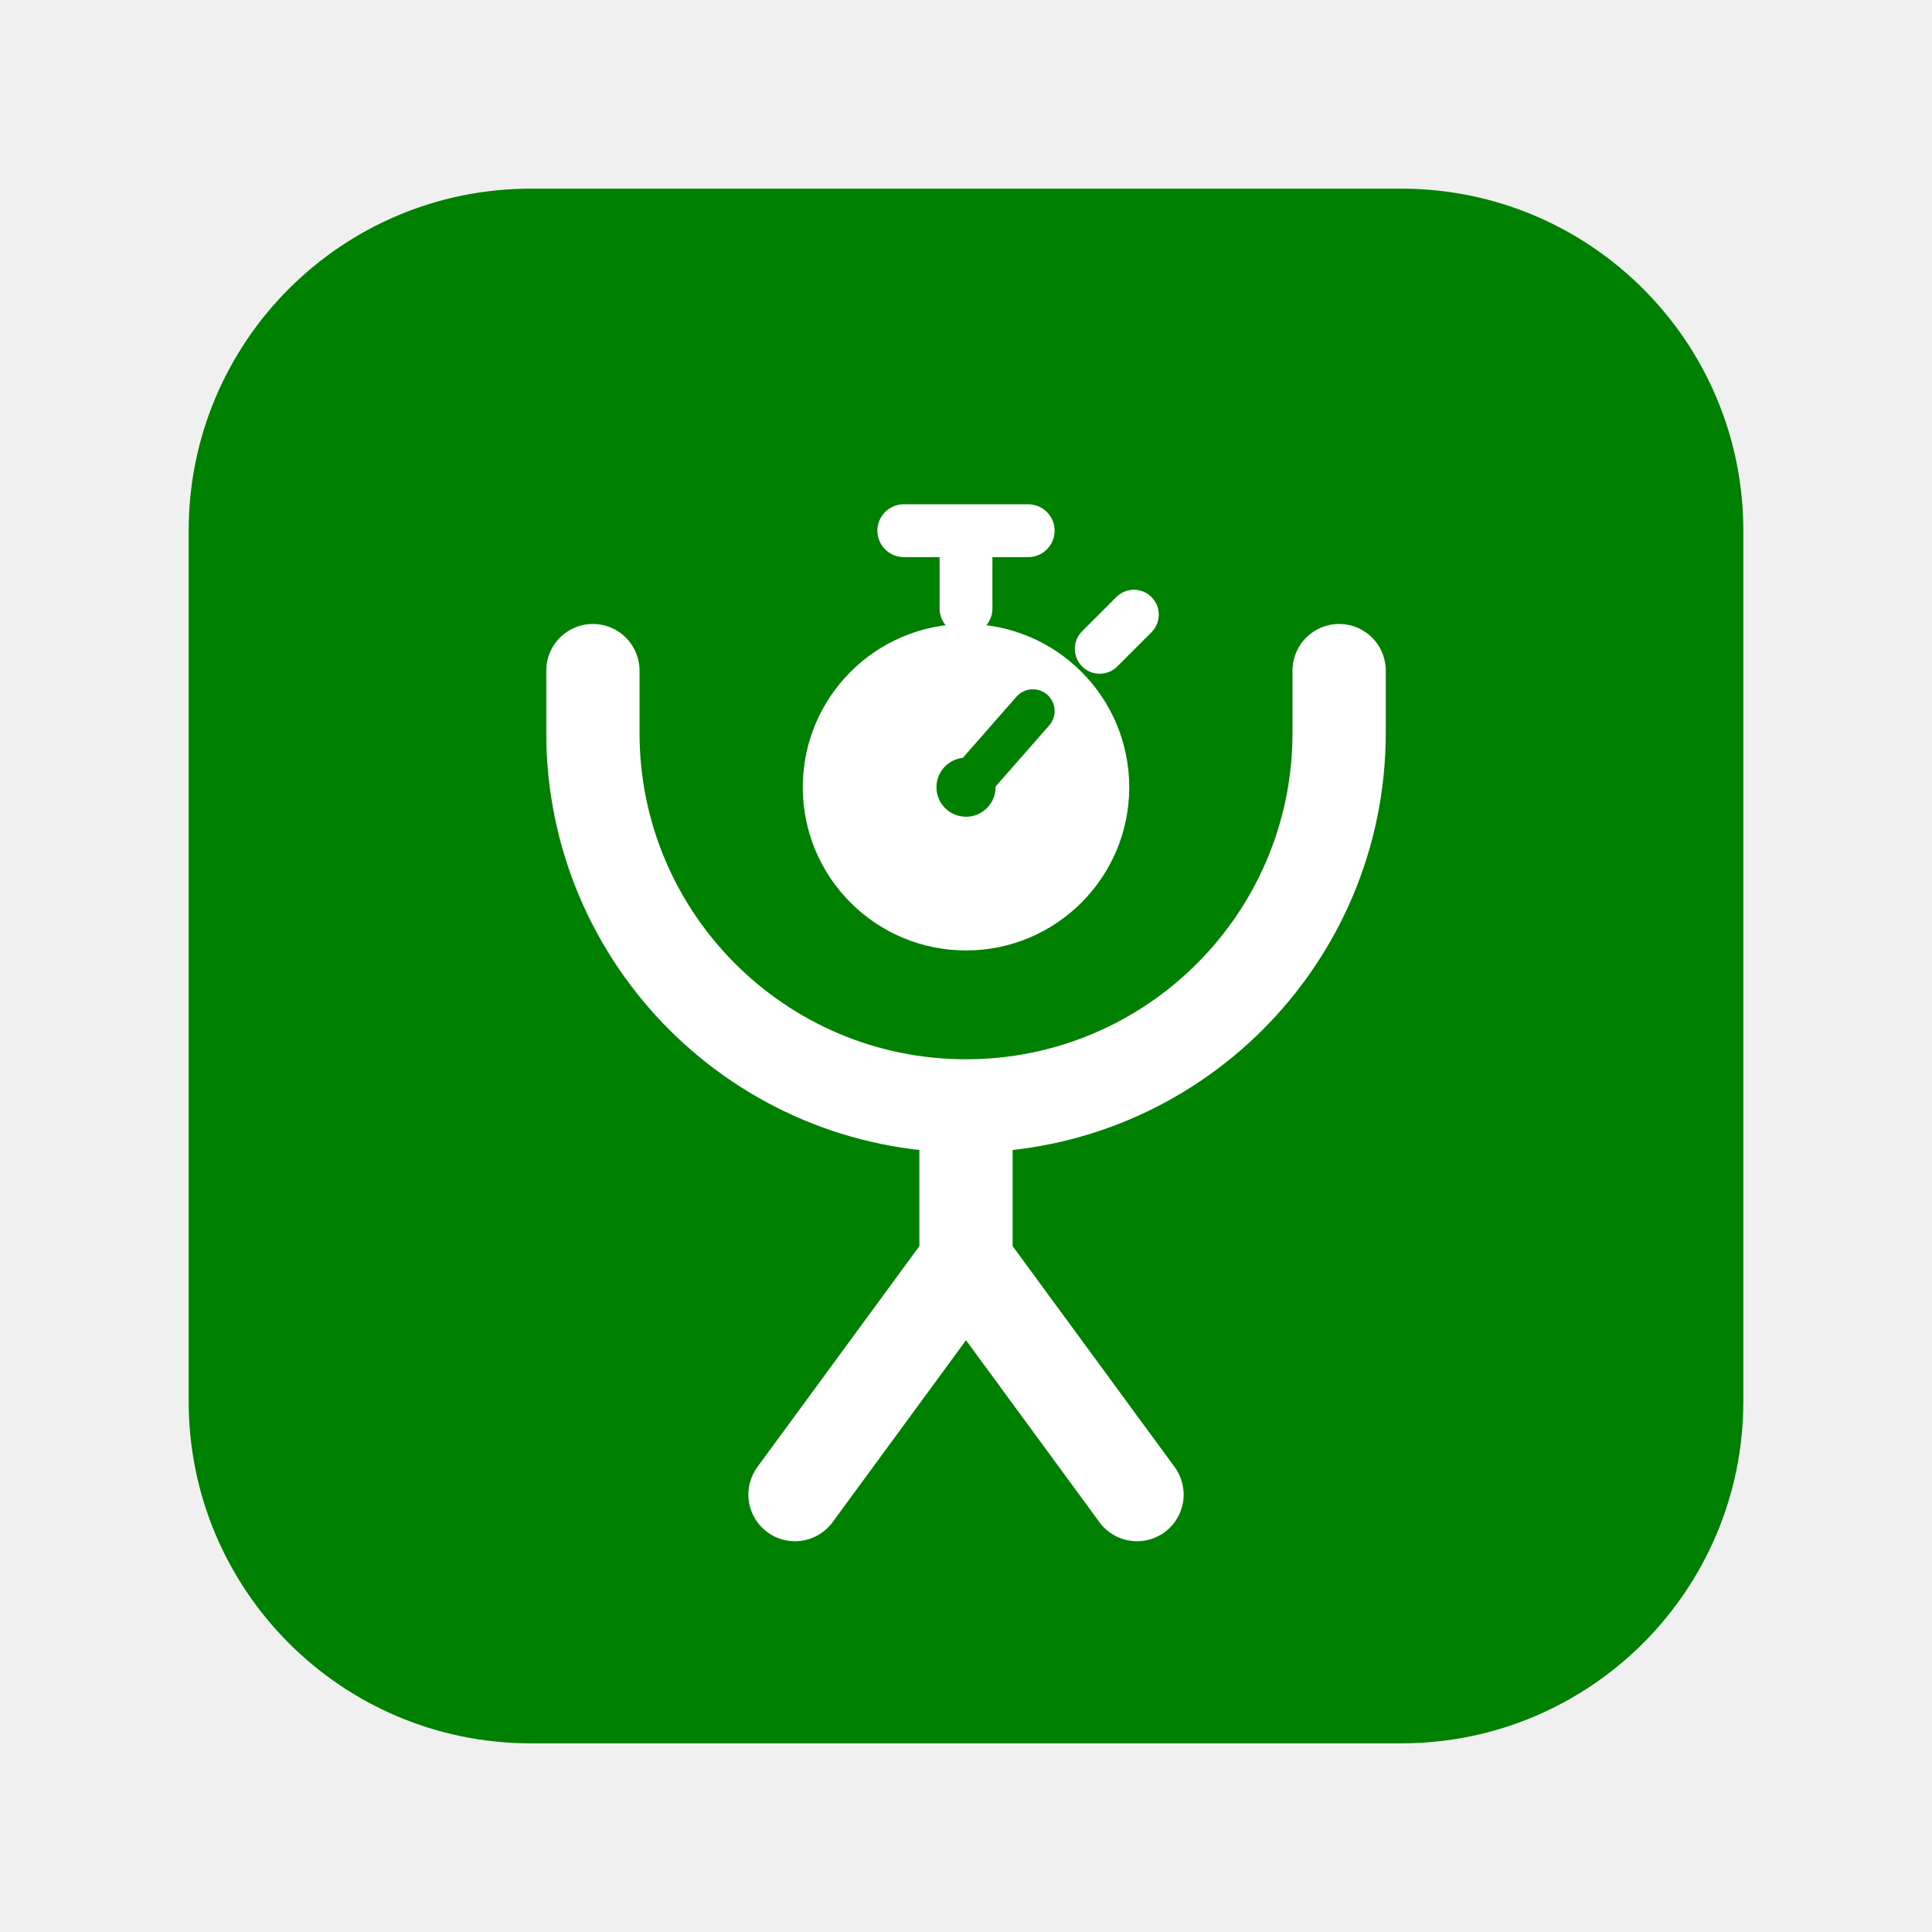
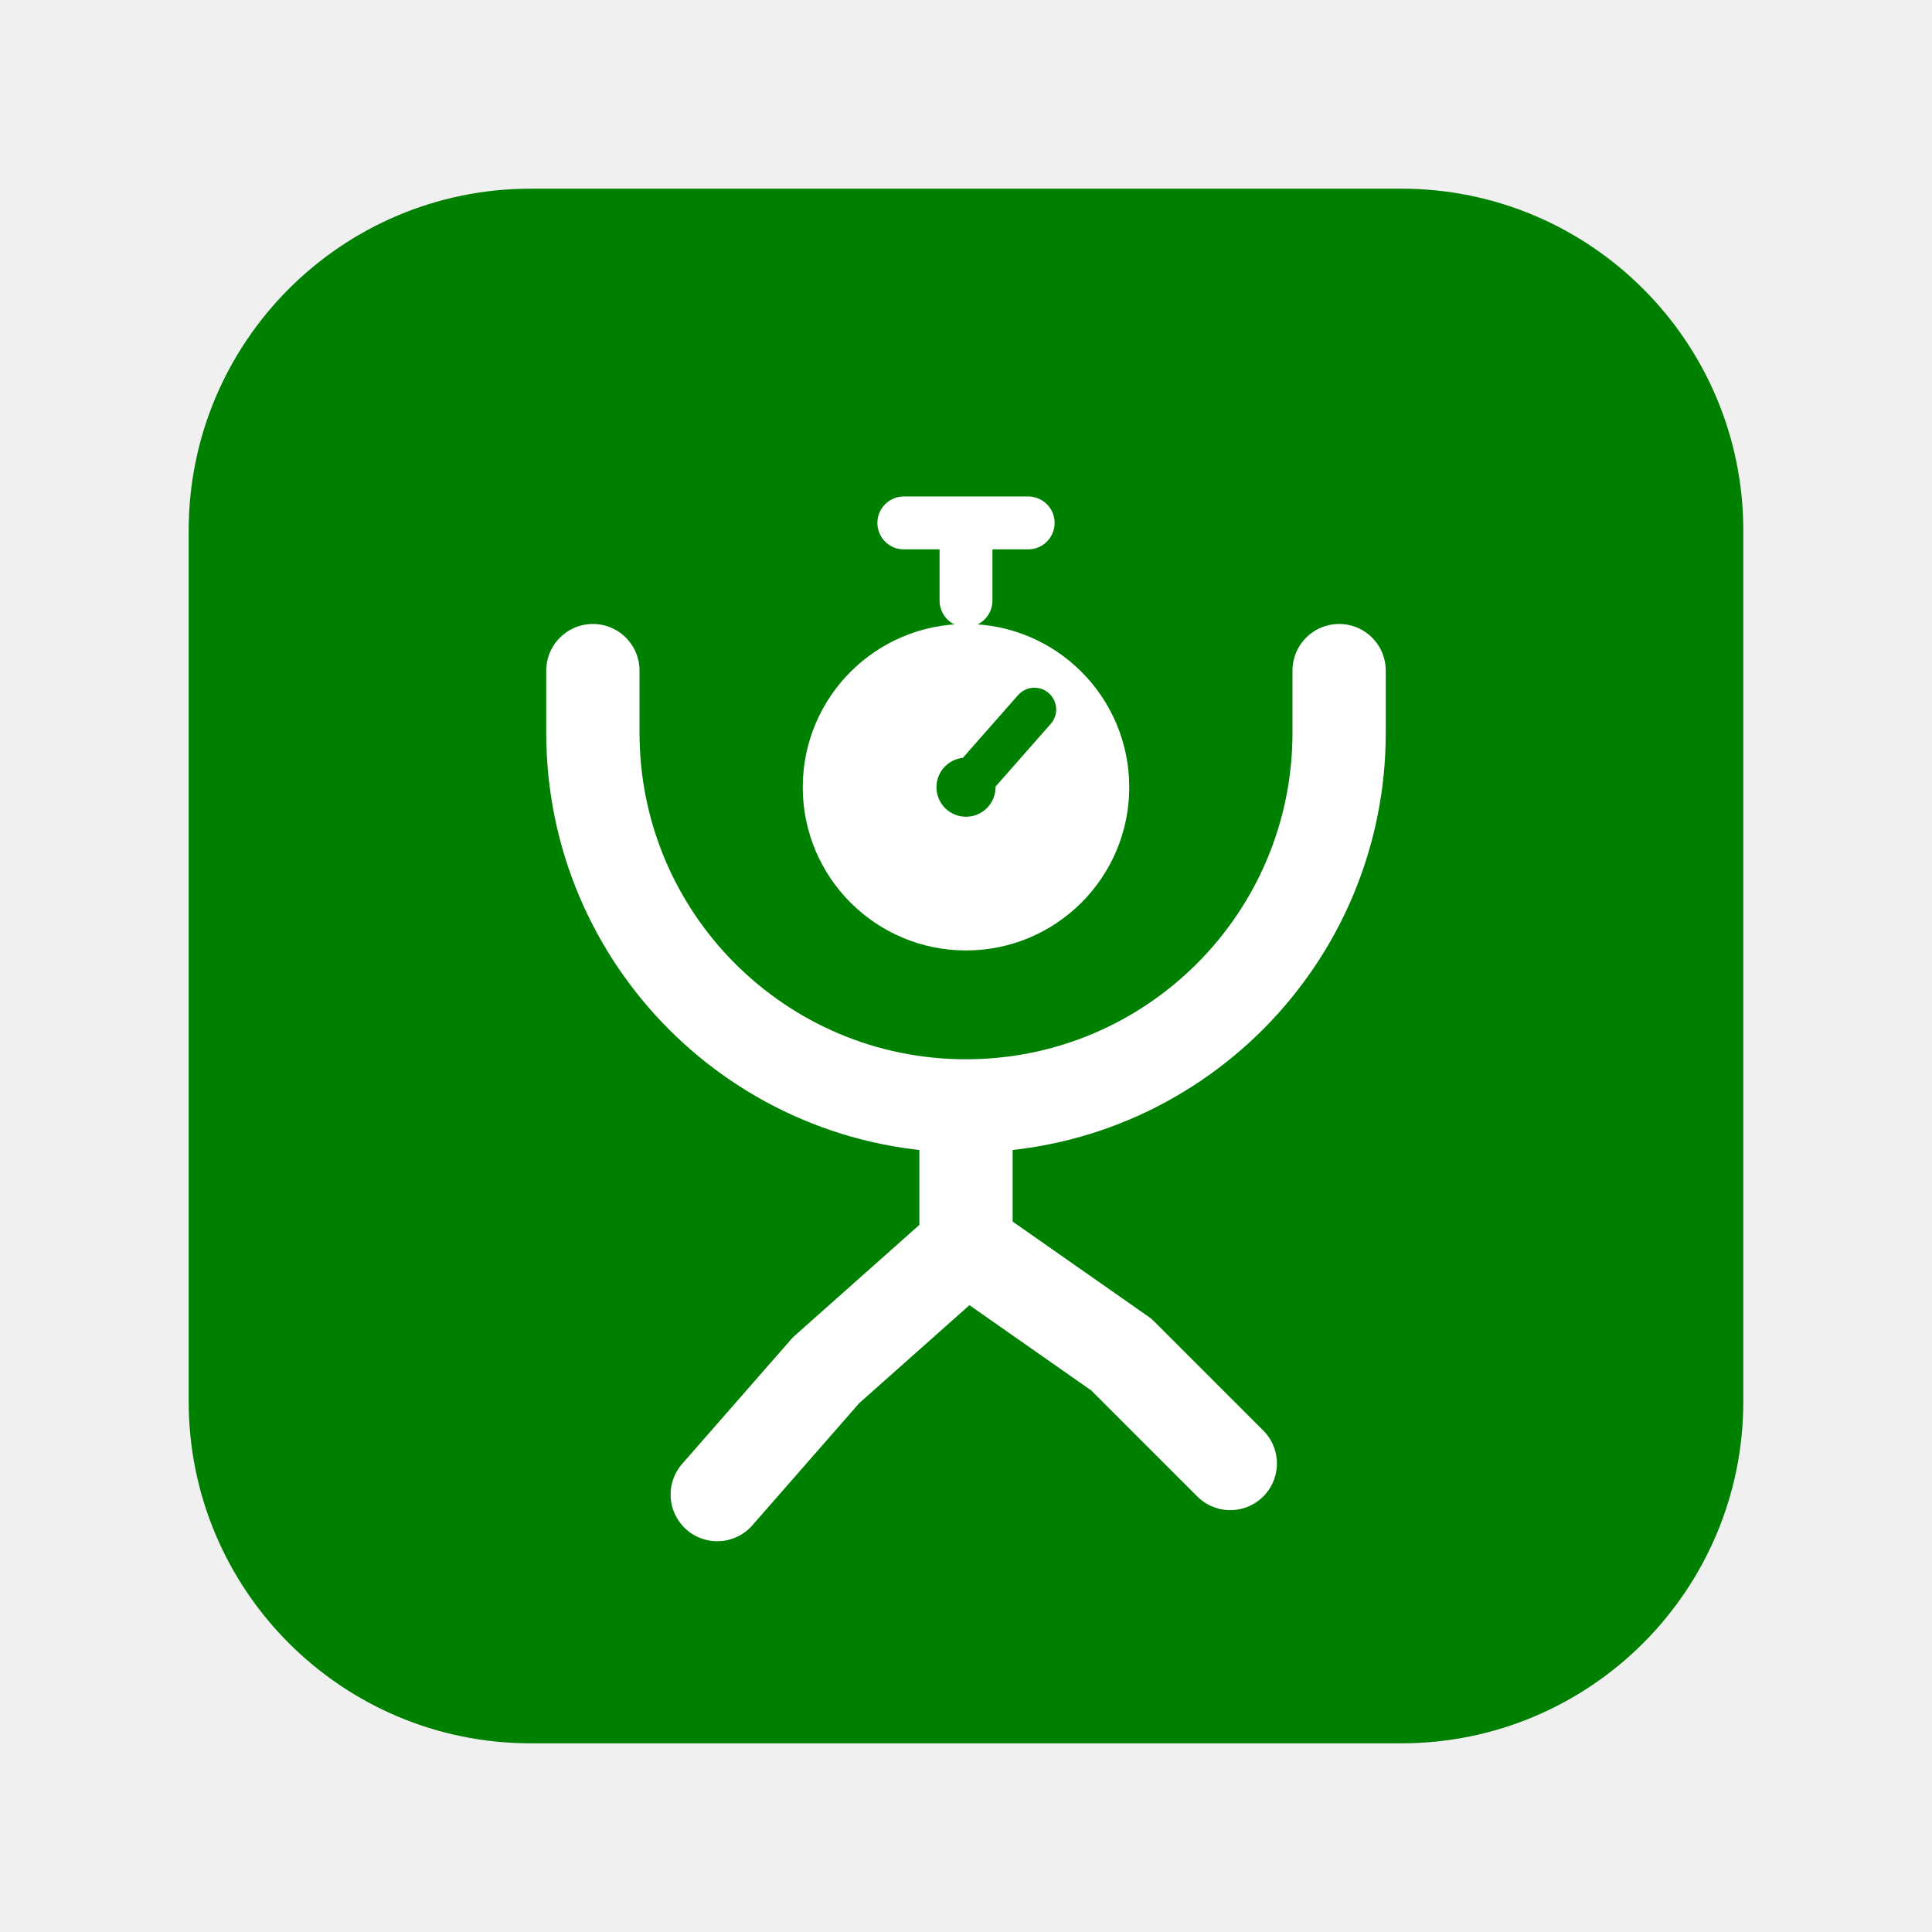
<svg xmlns="http://www.w3.org/2000/svg" role="img" aria-label="Glyph Time" viewBox="-12.136 -12.136 124.272 124.272">
  <rect width="100" height="100" rx="22" fill="#008000" />
-   <path d="M46 22h8M50 22v5" fill="none" stroke="#fff" stroke-width="3.4" stroke-linecap="round" />
-   <path d="M58.6 29.6l2.2-2.2" fill="none" stroke="#fff" stroke-width="3.2" stroke-linecap="round" />
+   <path d="M46 21.5h8M50 21.5v5" fill="none" stroke="#fff" stroke-width="3.4" stroke-linecap="round" stroke-linejoin="round" opacity="1" />
  <circle cx="50" cy="38.5" r="10.5" fill="#fff" />
-   <path d="M50 38.5L54.3 33.6" fill="none" stroke="#008000" stroke-width="2.8" stroke-linecap="round" />
+   <path d="M50 38.5l4.4 -5.0" stroke="#008000" stroke-width="2.8" stroke-linecap="round" />
  <circle cx="50" cy="38.5" r="1.9" fill="#008000" />
-   <path d="M26 31v4a24 24 0 0 0 48 0v-4M50 59v10M50 69L39 84M50 69L61 84" fill="none" stroke="#fff" stroke-width="6" stroke-linecap="round" stroke-linejoin="round" />
+   <path d="M26 31v4a24 24 0 0 0 48 0v-4M50 59v9M50 68L41 76L34 84M50 68L60 75L67 82" fill="none" stroke="#fff" stroke-width="6" stroke-linecap="round" stroke-linejoin="round" opacity="1" />
</svg>
